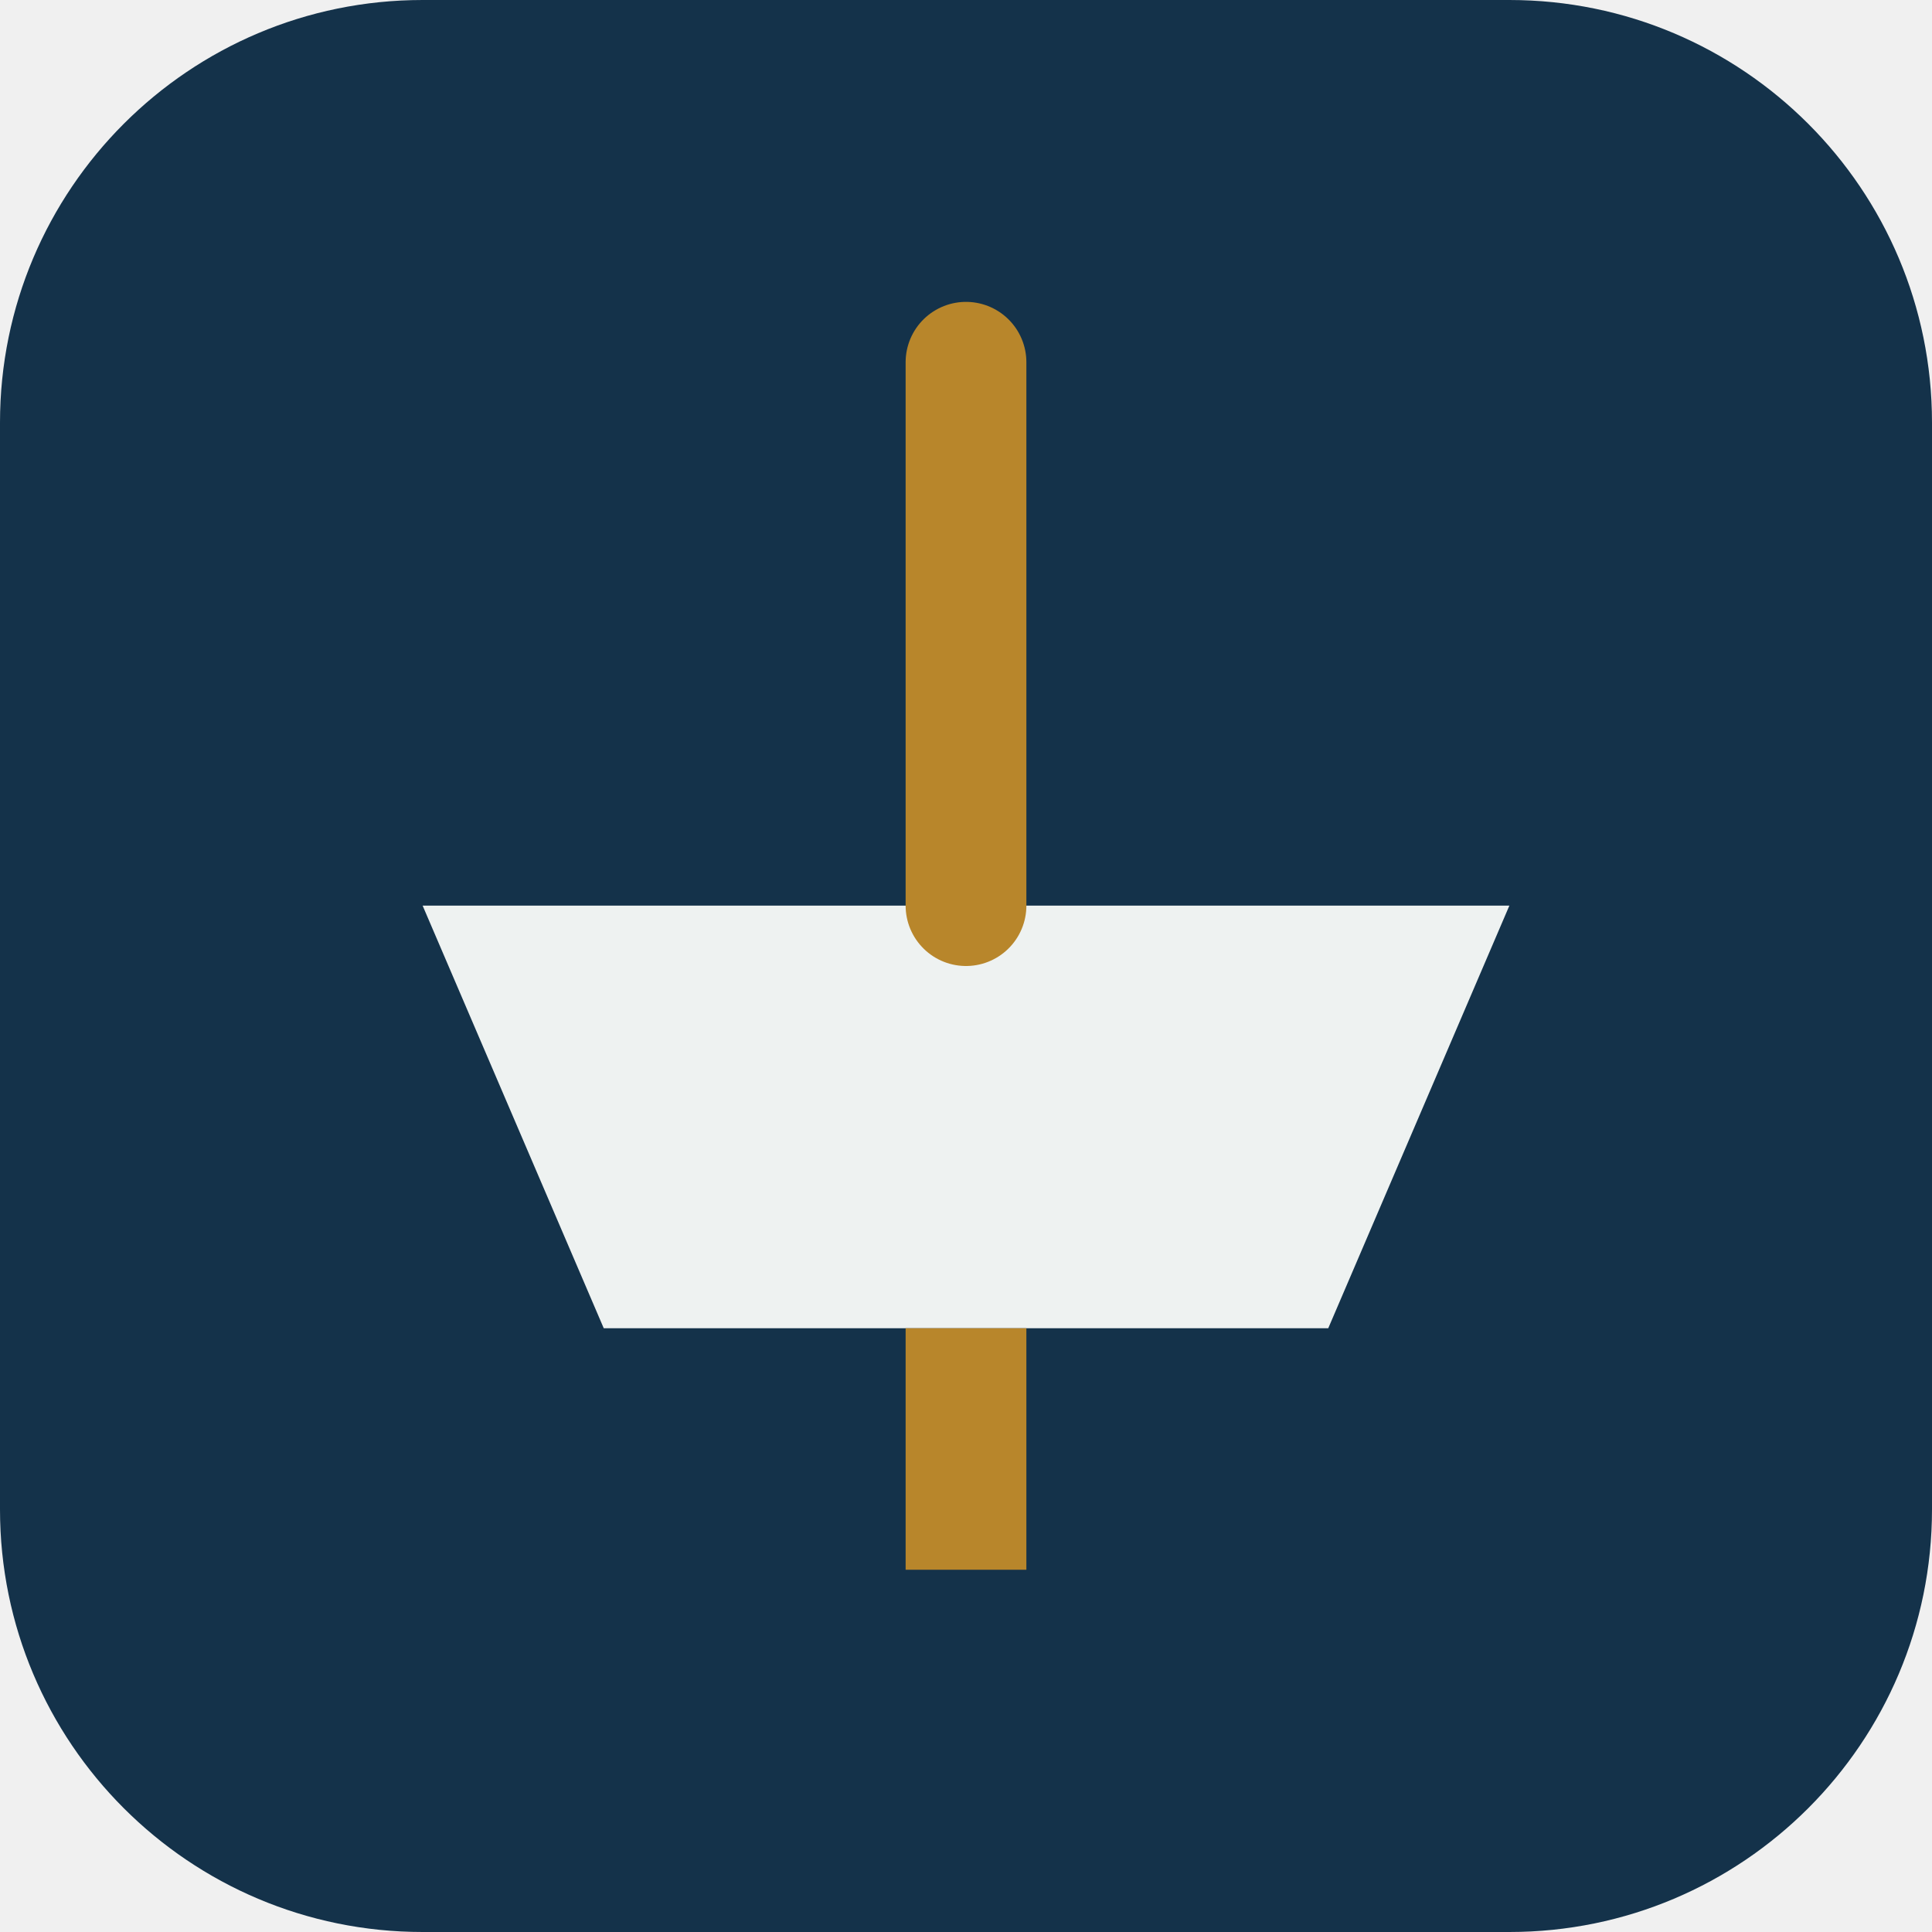
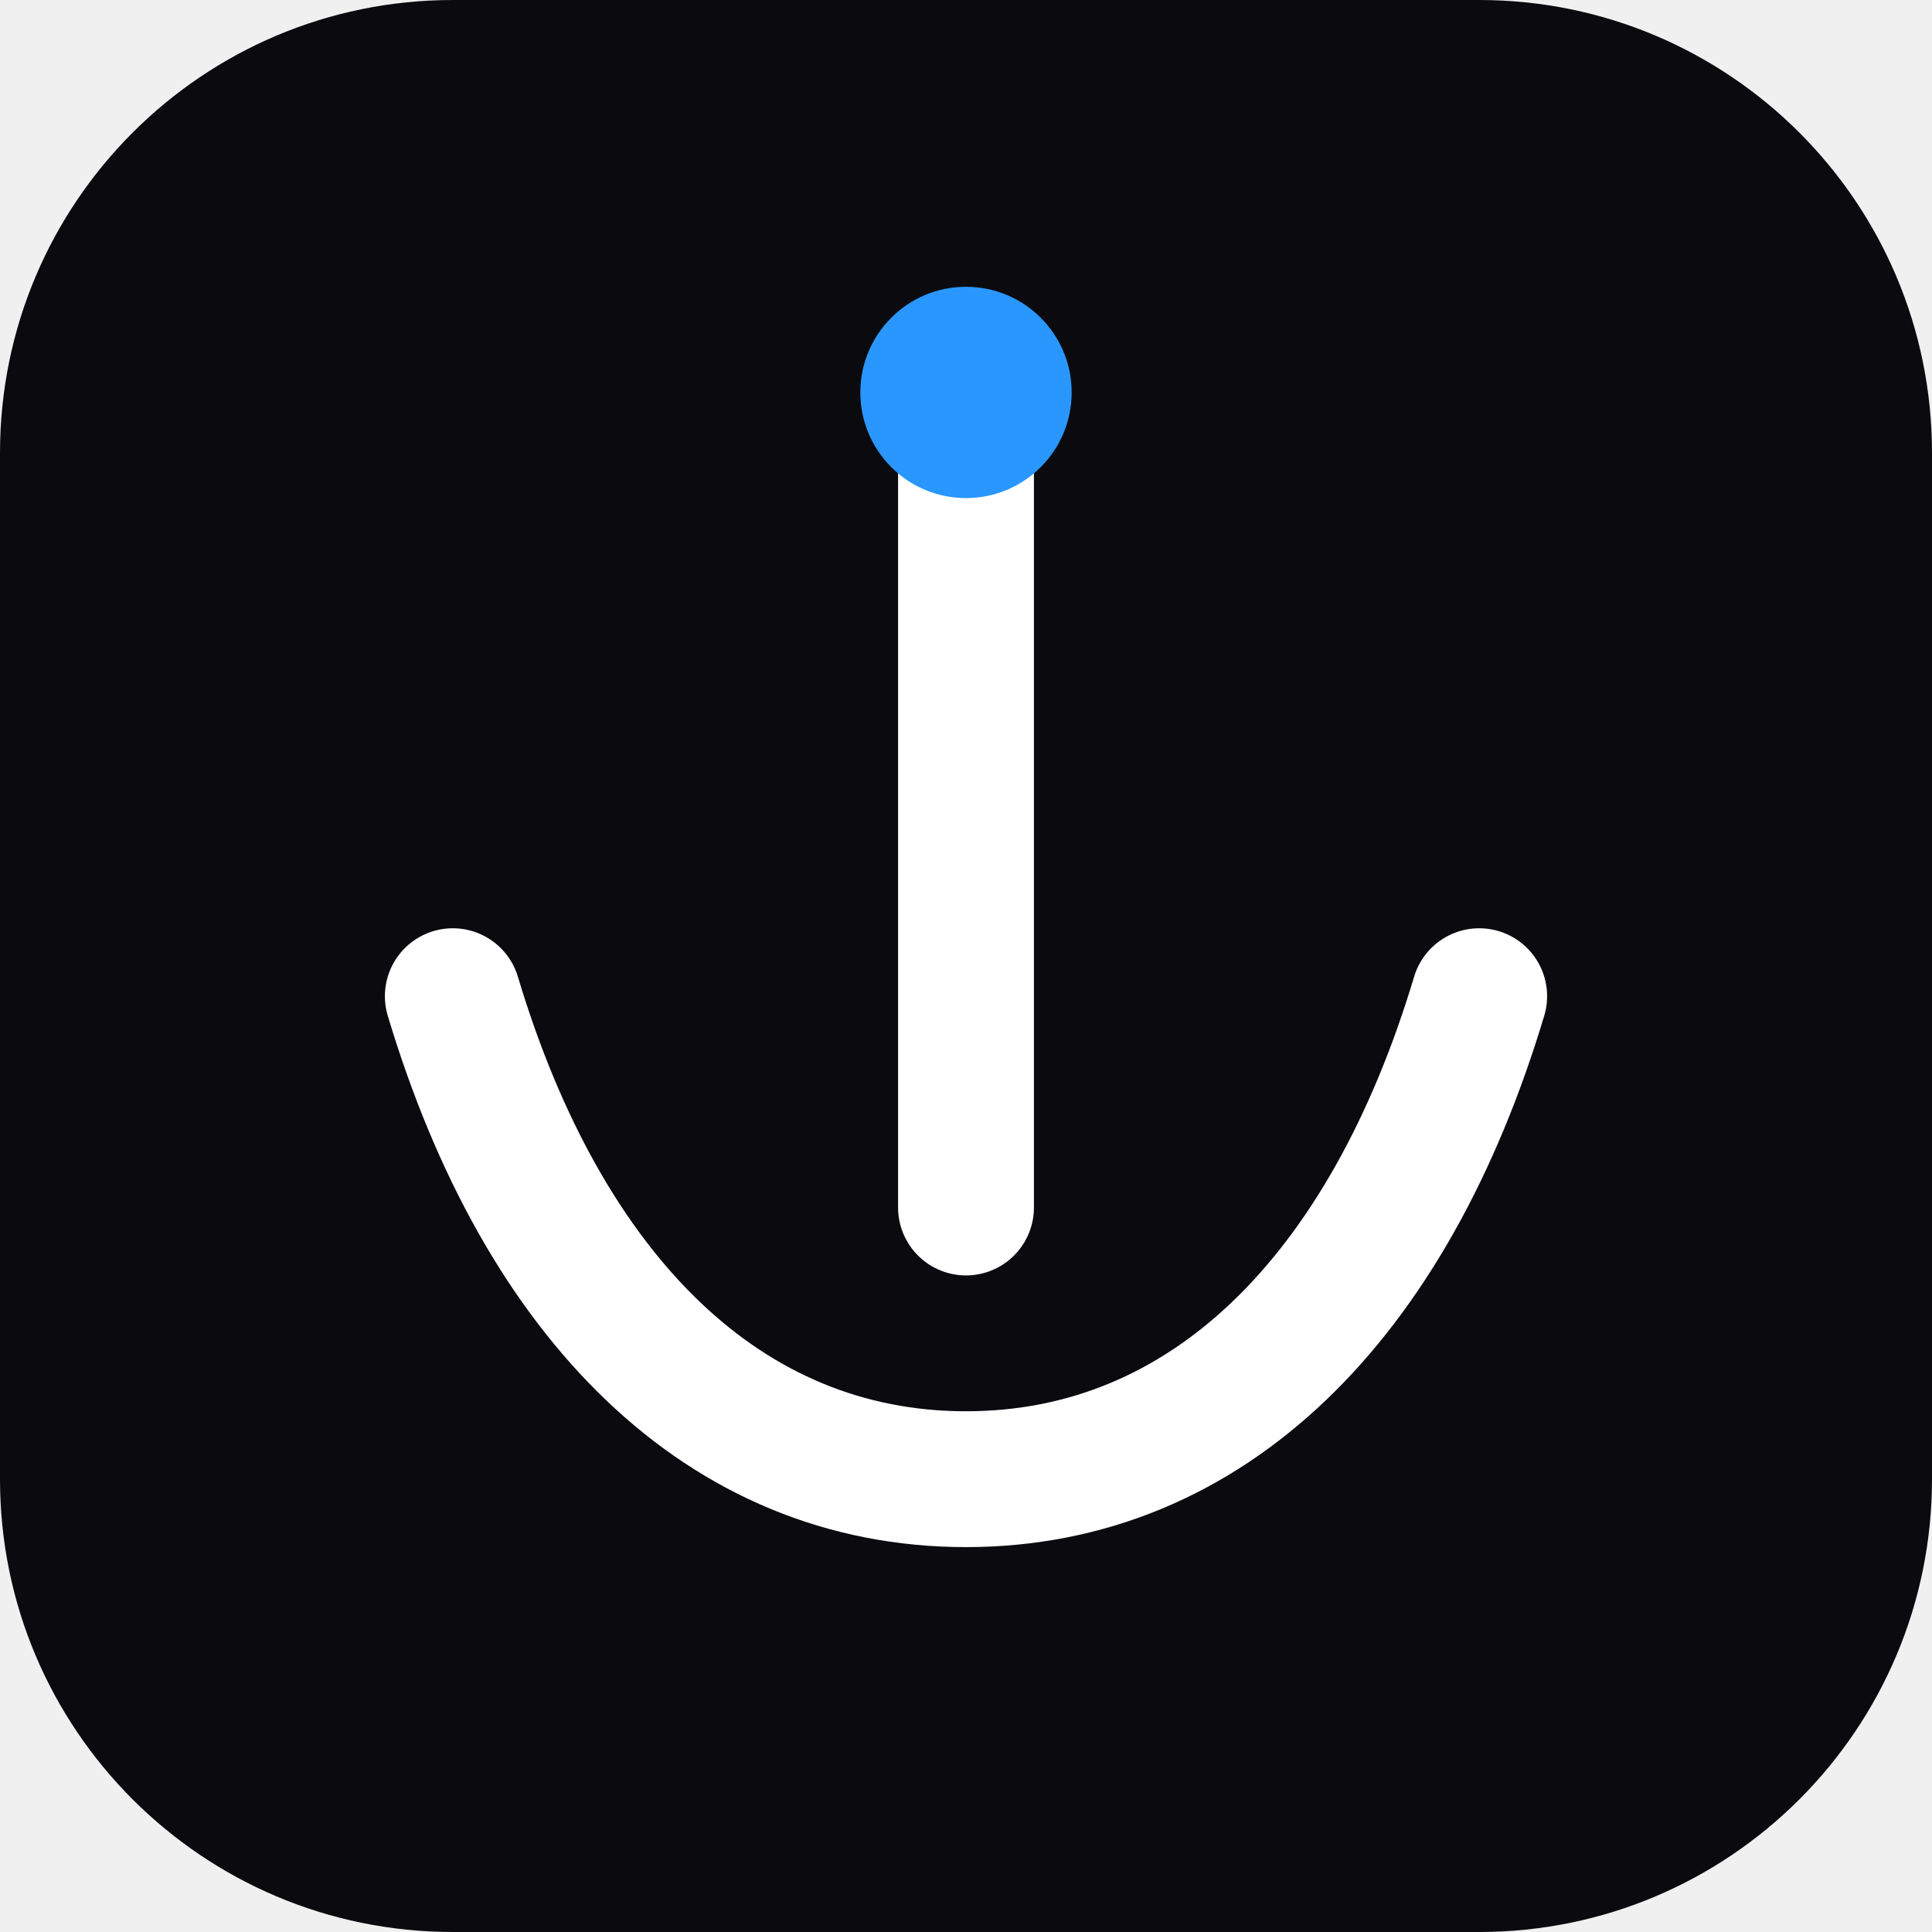
<svg xmlns="http://www.w3.org/2000/svg" viewBox="0 0 64 64">
-   <rect width="64" height="64" rx="14" fill="#14324A" />
-   <path d="M14 30h36l-6 14H20z" fill="#EEF2F1" />
-   <path d="M32 12v18" stroke="#B8862B" stroke-width="4" stroke-linecap="round" />
-   <path d="M30 44h4v8h-4z" fill="#B8862B" />
+   <rect width="64" height="64" rx="15" fill="#0b0b0f" />
+   <path d="M32 13v27" stroke="#fff" stroke-width="4.5" stroke-linecap="round" />
+   <path d="M15 33c3 10 9 16 17 16s14-6 17-16" fill="none" stroke="#fff" stroke-width="4.5" stroke-linecap="round" />
+   <circle cx="32" cy="13" r="3.5" fill="#2997ff" />
</svg>
